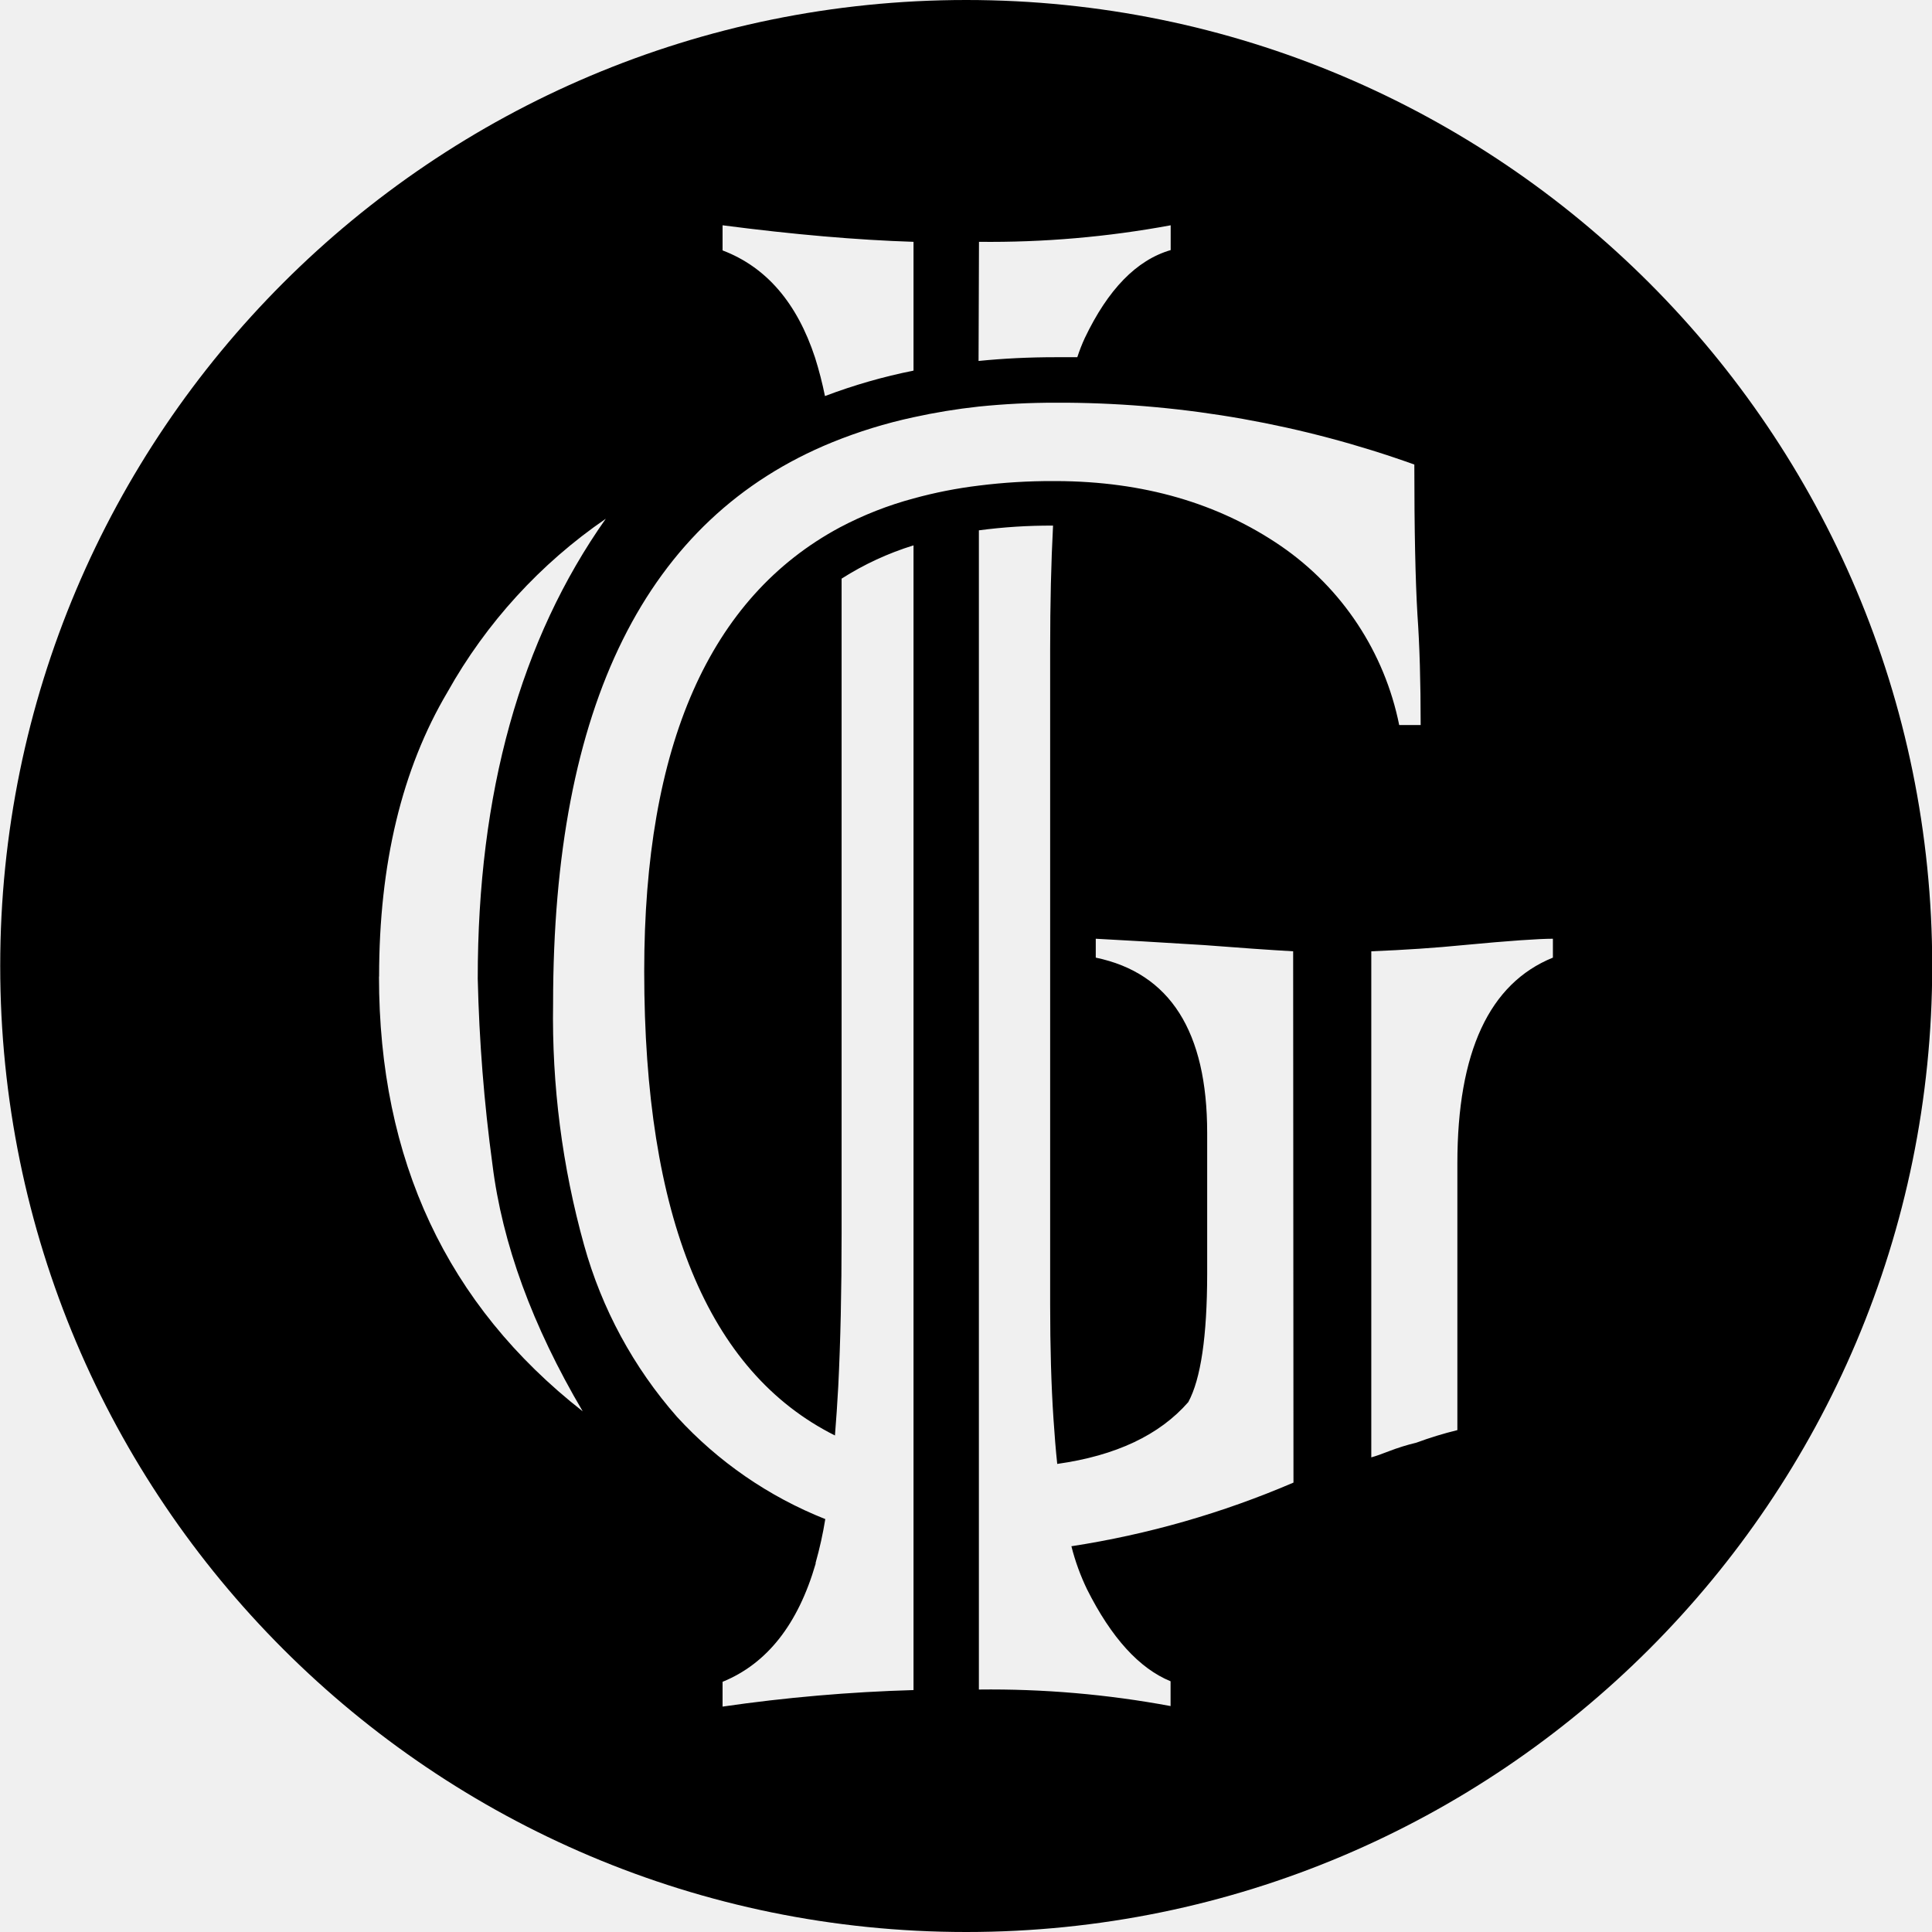
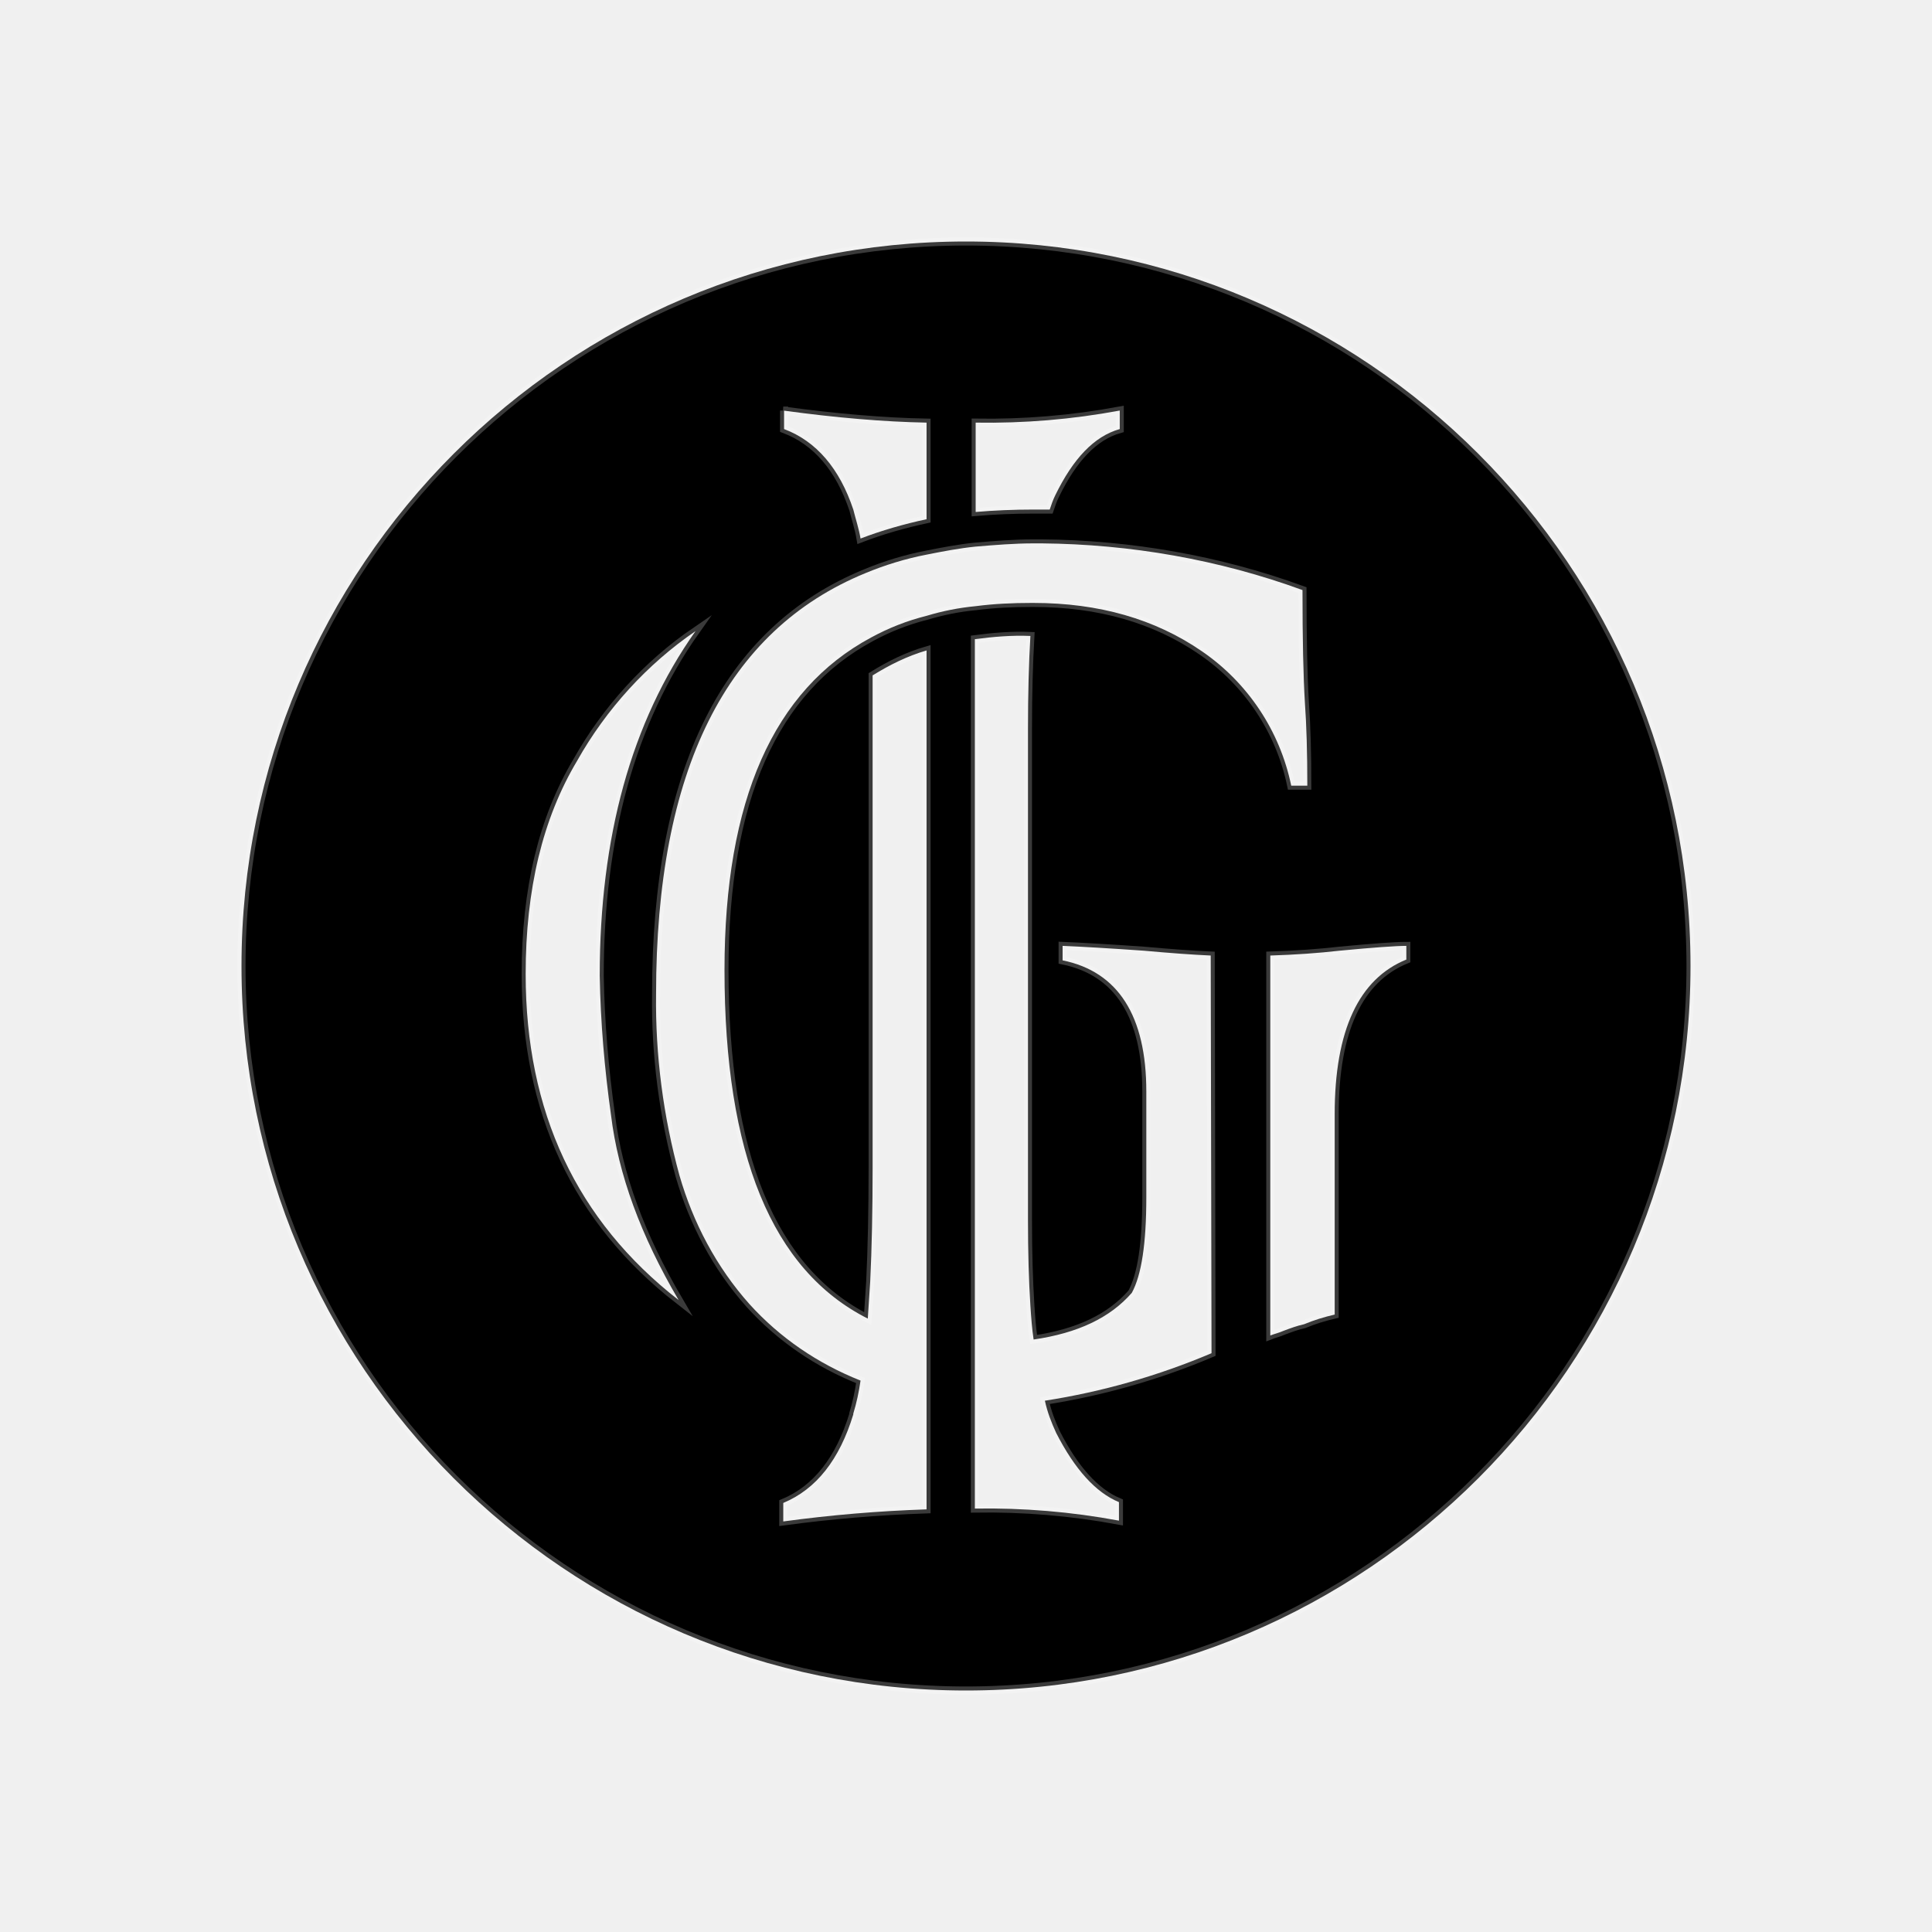
- <svg xmlns="http://www.w3.org/2000/svg" id="Layer_1" data-name="Layer 1" viewBox="0 0 180 180">
-   <path d="M90-.13a90,90,0,1,0,90,90A90,90,0,0,0,90-.13ZM91.19,22.4a92.49,92.49,0,0,0,17.86-1.54v2.31c-3.19.93-5.84,3.67-8,8.19a16.34,16.34,0,0,0-.7,1.79c-.67,0-1.33,0-2,0q-3.73,0-7.2.35ZM67.3,20.86q9.92,1.29,17.79,1.54v12a52,52,0,0,0-8.25,2.37,35.44,35.44,0,0,0-.92-3.57q-2.52-7.68-8.62-10Zm-32,70q0-15.75,6.37-26.51A48,48,0,0,1,56.42,48.2Q44.48,65.12,44.49,91.05a154.94,154.94,0,0,0,1.37,17.31q1.37,11.06,8.41,23Q35.29,116.49,35.29,90.85ZM120.49,138a85.3,85.3,0,0,1-20.69,5.93,21.14,21.14,0,0,0,1.45,4h0c2.27,4.53,4.88,7.39,7.79,8.58v2.31a91.68,91.68,0,0,0-17.86-1.54v-108a50.4,50.4,0,0,1,6.91-.44h0q-.27,5.13-.27,11.52v61.07c0,3.93.1,7.48.31,10.63.1,1.49.21,2.89.35,4.2,5.47-.77,9.53-2.69,12.21-5.76q1.75-3.23,1.76-11.93V105.42q0-14.17-10.38-16.33V87.33q3.63.19,10.08.59,5,.39,8.31.58Zm-1.17-87.26q-8.77-6-20.9-6.05H98.1a54.24,54.24,0,0,0-6.91.42,42,42,0,0,0-6.1,1.2A33,33,0,0,0,78.24,49Q60,58.78,60,90.36q0,34.35,17.77,43.25c.12-1.44.22-3,.31-4.6q.31-6.19.31-14.18V57.61c0-1.32,0-2.59,0-3.83a27.6,27.6,0,0,1,6.7-3.1V157.33a155.25,155.25,0,0,0-17.79,1.54v-2.31q6.21-2.53,8.67-11a.37.37,0,0,1,0-.09,36,36,0,0,0,.9-4.07,37.43,37.43,0,0,1-13.81-9.52,40.72,40.72,0,0,1-8.66-16,79.1,79.1,0,0,1-2.89-22.5q0-41.69,26-52.3a45.56,45.56,0,0,1,7.55-2.33,56.77,56.77,0,0,1,6.1-1,69.4,69.4,0,0,1,7.2-.36h1a98.17,98.17,0,0,1,32.39,5.76q0,9.11.29,14c.2,2.81.3,6.22.3,10.27h-2A26.61,26.61,0,0,0,119.32,50.74Zm25.34,38.35q-8.9,3.61-8.9,19.17v24.85a35.32,35.32,0,0,0-3.82,1.17,20.16,20.16,0,0,0-2.54.79c-.66.26-1.2.45-1.66.58V88.5q4.7-.19,8.61-.58c4.23-.4,7-.59,8.31-.59Z" transform="translate(0.02 0.13)" />
+ <svg xmlns="http://www.w3.org/2000/svg" version="1.1" id="Layer_1" x="0px" y="0px" viewBox="0 0 240 240" style="enable-background:new 0 0 240 240;" xml:space="preserve">
+   <style type="text/css">
+ 	.st0{stroke:#FFFFFF;stroke-miterlimit:10;stroke-opacity:0.23;}
+ </style>
+   <g id="fill-black">
+     <path class="st0" d="M120,30c-49.7,0-90,40.3-90,90s40.3,90,90,90s90-40.3,90-90S169.7,30,120,30L120,30z M121.2,52.5   c6,0.1,12-0.4,17.9-1.5v2.3c-3.2,0.9-5.8,3.7-8,8.2c-0.3,0.6-0.5,1.2-0.7,1.8c-0.7,0-1.3,0-2,0c-2.5,0-4.9,0.1-7.2,0.3V52.5z    M97.3,51c6.6,0.9,12.5,1.4,17.8,1.5v12c-2.8,0.6-5.6,1.4-8.2,2.4c-0.2-1.2-0.6-2.4-0.9-3.6c-1.7-5.1-4.6-8.5-8.6-10V51H97.3z    M65.3,121c0-10.5,2.1-19.3,6.4-26.5c3.6-6.4,8.7-12,14.7-16.1c-8,11.3-11.9,25.6-11.9,42.8c0.1,5.8,0.6,11.6,1.4,17.3   c0.9,7.4,3.7,15,8.4,23C71.6,151.6,65.3,138.1,65.3,121L65.3,121z M150.5,168.1c-6.6,2.8-13.6,4.8-20.7,5.9c0.3,1.4,0.8,2.7,1.4,4   l0,0c2.3,4.5,4.9,7.4,7.8,8.6v2.3c-5.9-1.1-11.9-1.6-17.9-1.5v-108c2.3-0.3,4.6-0.5,6.9-0.4l0,0c-0.2,3.4-0.3,7.3-0.3,11.5v61.1   c0,3.9,0.1,7.5,0.3,10.6c0.1,1.5,0.2,2.9,0.4,4.2c5.5-0.8,9.5-2.7,12.2-5.8c1.2-2.2,1.8-6.1,1.8-11.9v-13.1   c0-9.4-3.5-14.9-10.4-16.3v-1.8c2.4,0.1,5.8,0.3,10.1,0.6c3.3,0.3,6.1,0.5,8.3,0.6L150.5,168.1z M149.3,80.9c-5.8-4-12.8-6-20.9-6   h-0.3c-2.3,0-4.6,0.1-6.9,0.4c-2.1,0.2-4.1,0.6-6.1,1.2c-2.4,0.6-4.7,1.5-6.9,2.7C96.1,85.7,90,99.4,90,120.5   c0,22.9,5.9,37.3,17.8,43.3c0.1-1.4,0.2-3,0.3-4.6c0.2-4.1,0.3-8.9,0.3-14.2V87.7c0-1.3,0-2.6,0-3.8c2.1-1.3,4.3-2.4,6.7-3.1v106.7   c-6,0.2-11.9,0.7-17.8,1.5v-2.3c4.1-1.7,7-5.4,8.7-11v-0.1c0.4-1.3,0.7-2.7,0.9-4.1c-5.3-2.1-10-5.3-13.8-9.5   c-4.1-4.6-7-10.1-8.7-16c-2-7.3-3-14.9-2.9-22.5c0-27.8,8.7-45.2,26-52.3c2.4-1,5-1.8,7.6-2.3c2-0.4,4.1-0.8,6.1-1   c2.4-0.2,4.8-0.4,7.2-0.4h1c11,0.1,22,2,32.4,5.8c0,6.1,0.1,10.7,0.3,14c0.2,2.8,0.3,6.2,0.3,10.3h-2C159,90.8,155,84.8,149.3,80.9   z M174.7,119.2c-5.9,2.4-8.9,8.8-8.9,19.2v24.9c-1.3,0.3-2.6,0.7-3.8,1.2c-0.9,0.2-1.7,0.5-2.5,0.8c-0.7,0.3-1.2,0.4-1.7,0.6v-47.2   c3.1-0.1,6-0.3,8.6-0.6c4.2-0.4,7-0.6,8.3-0.6L174.7,119.2L174.7,119.2z" />
+   </g>
</svg>
